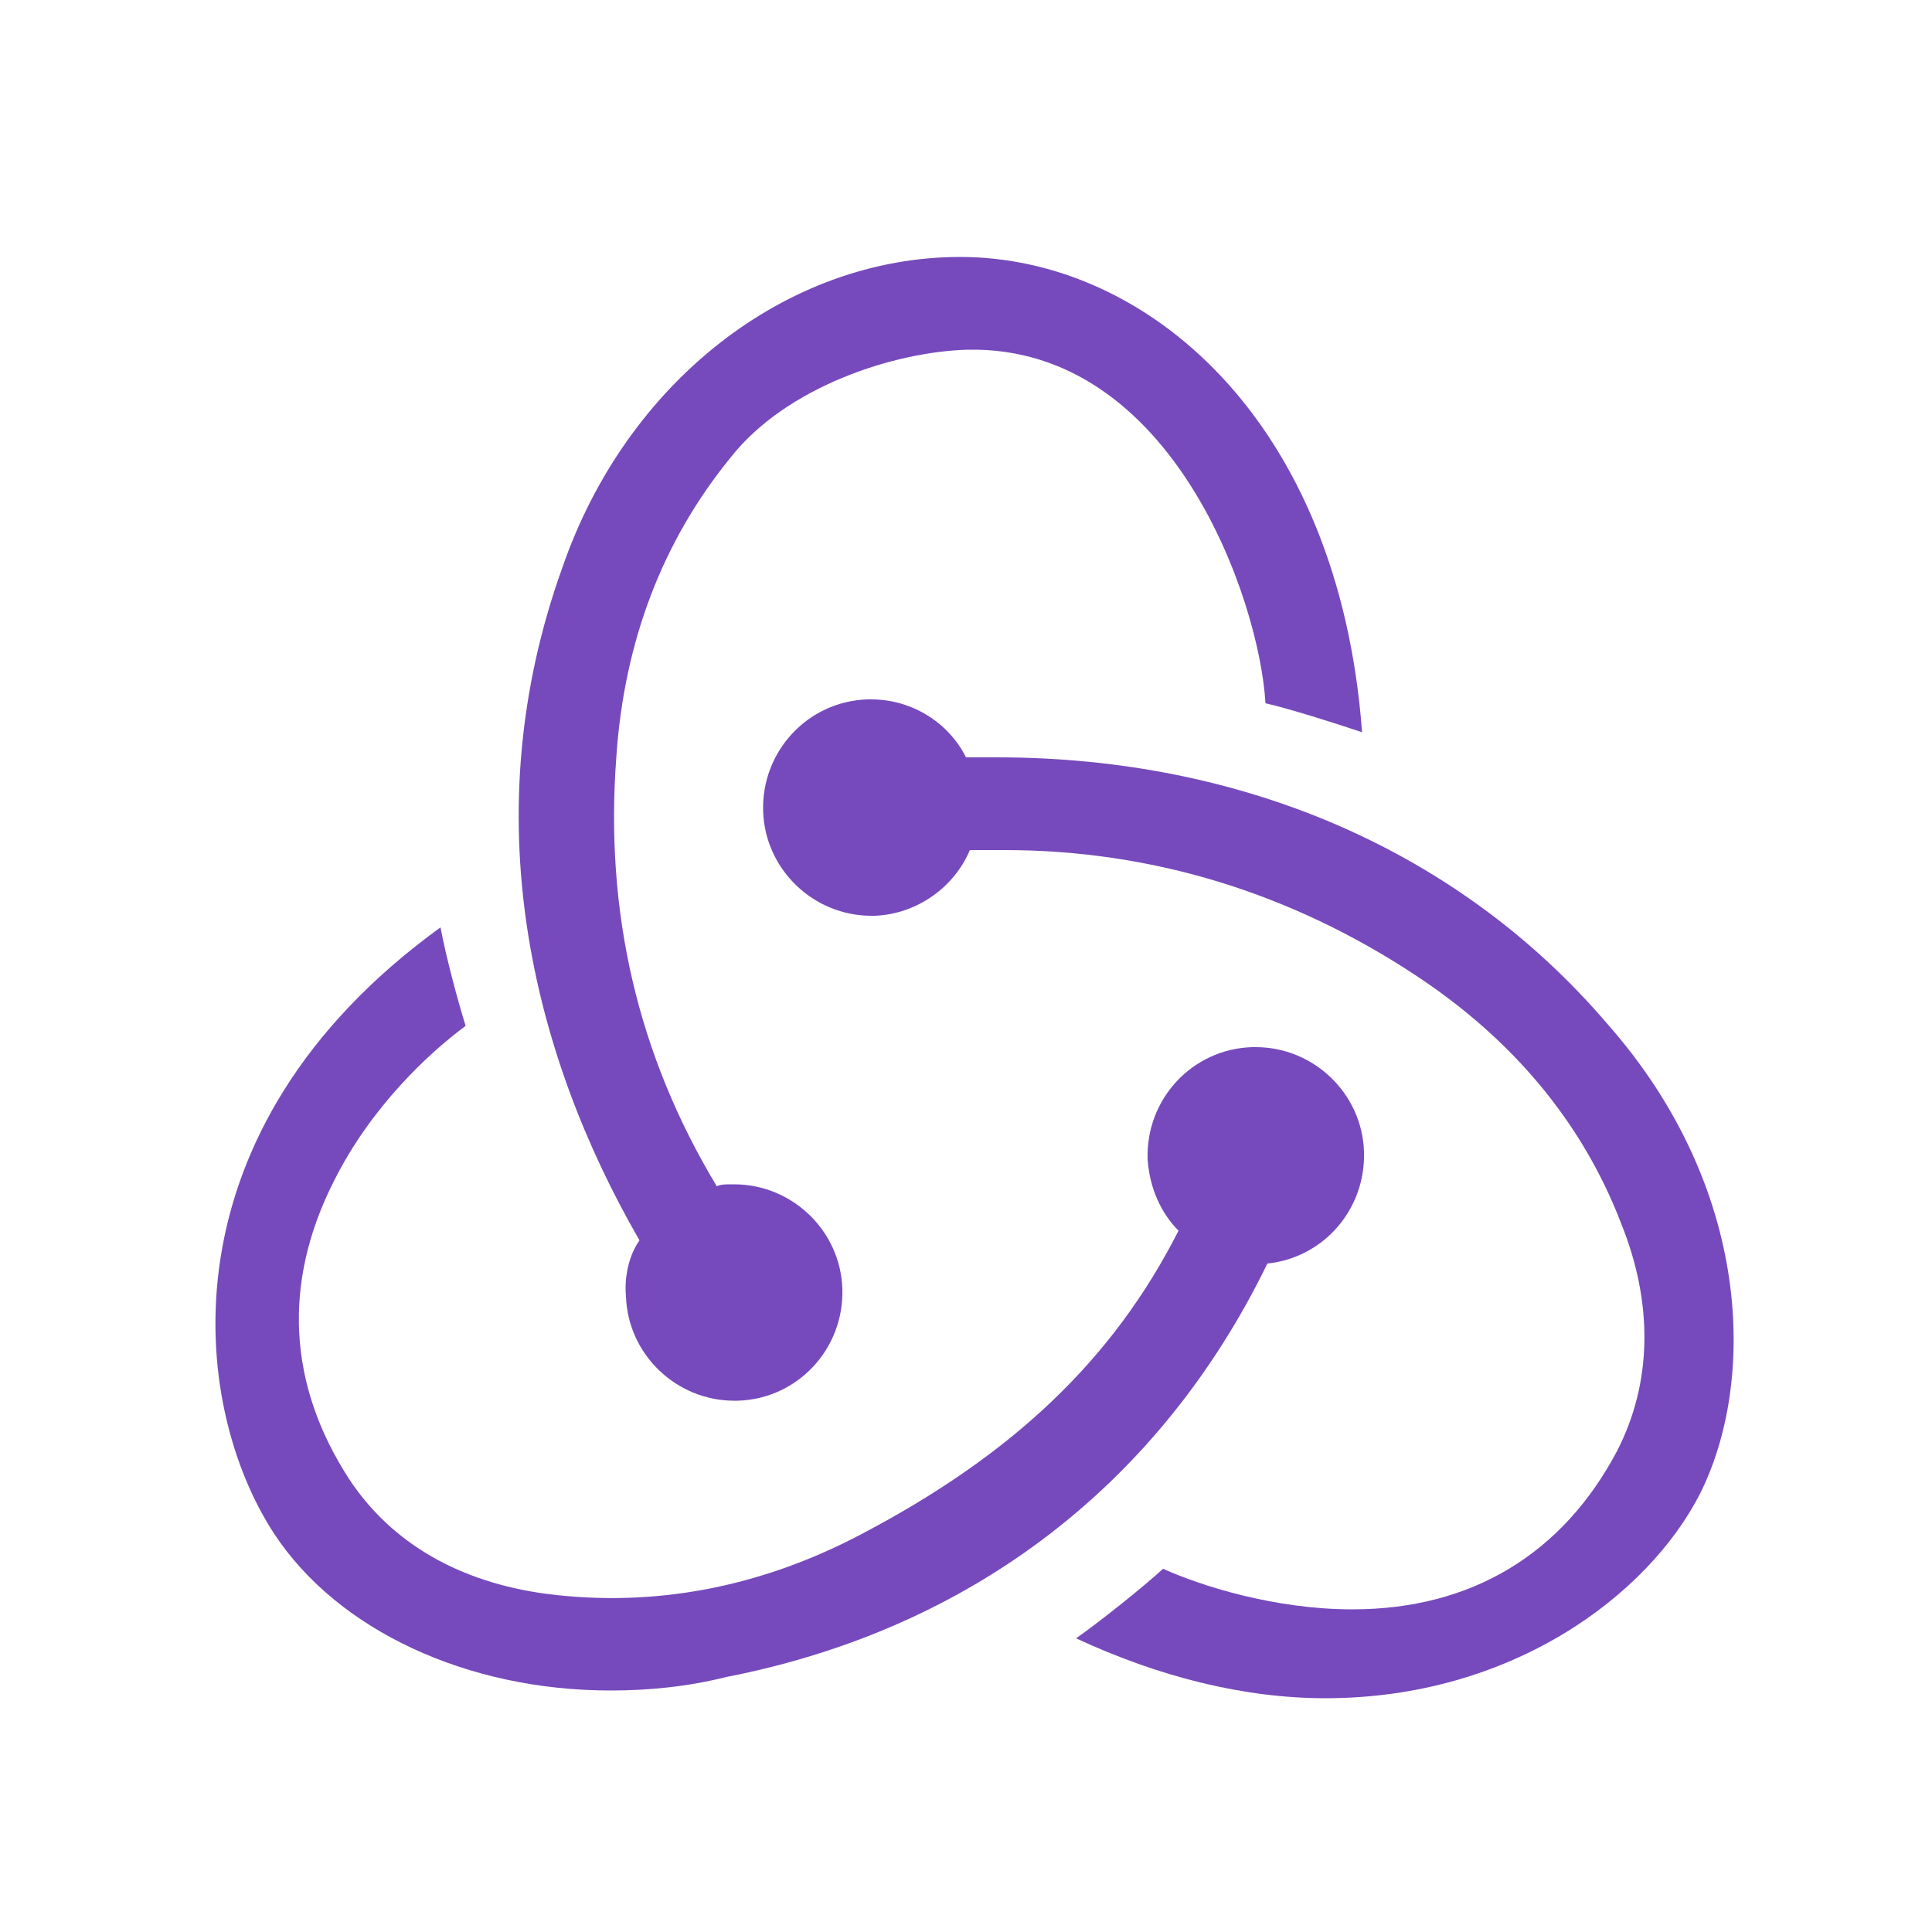
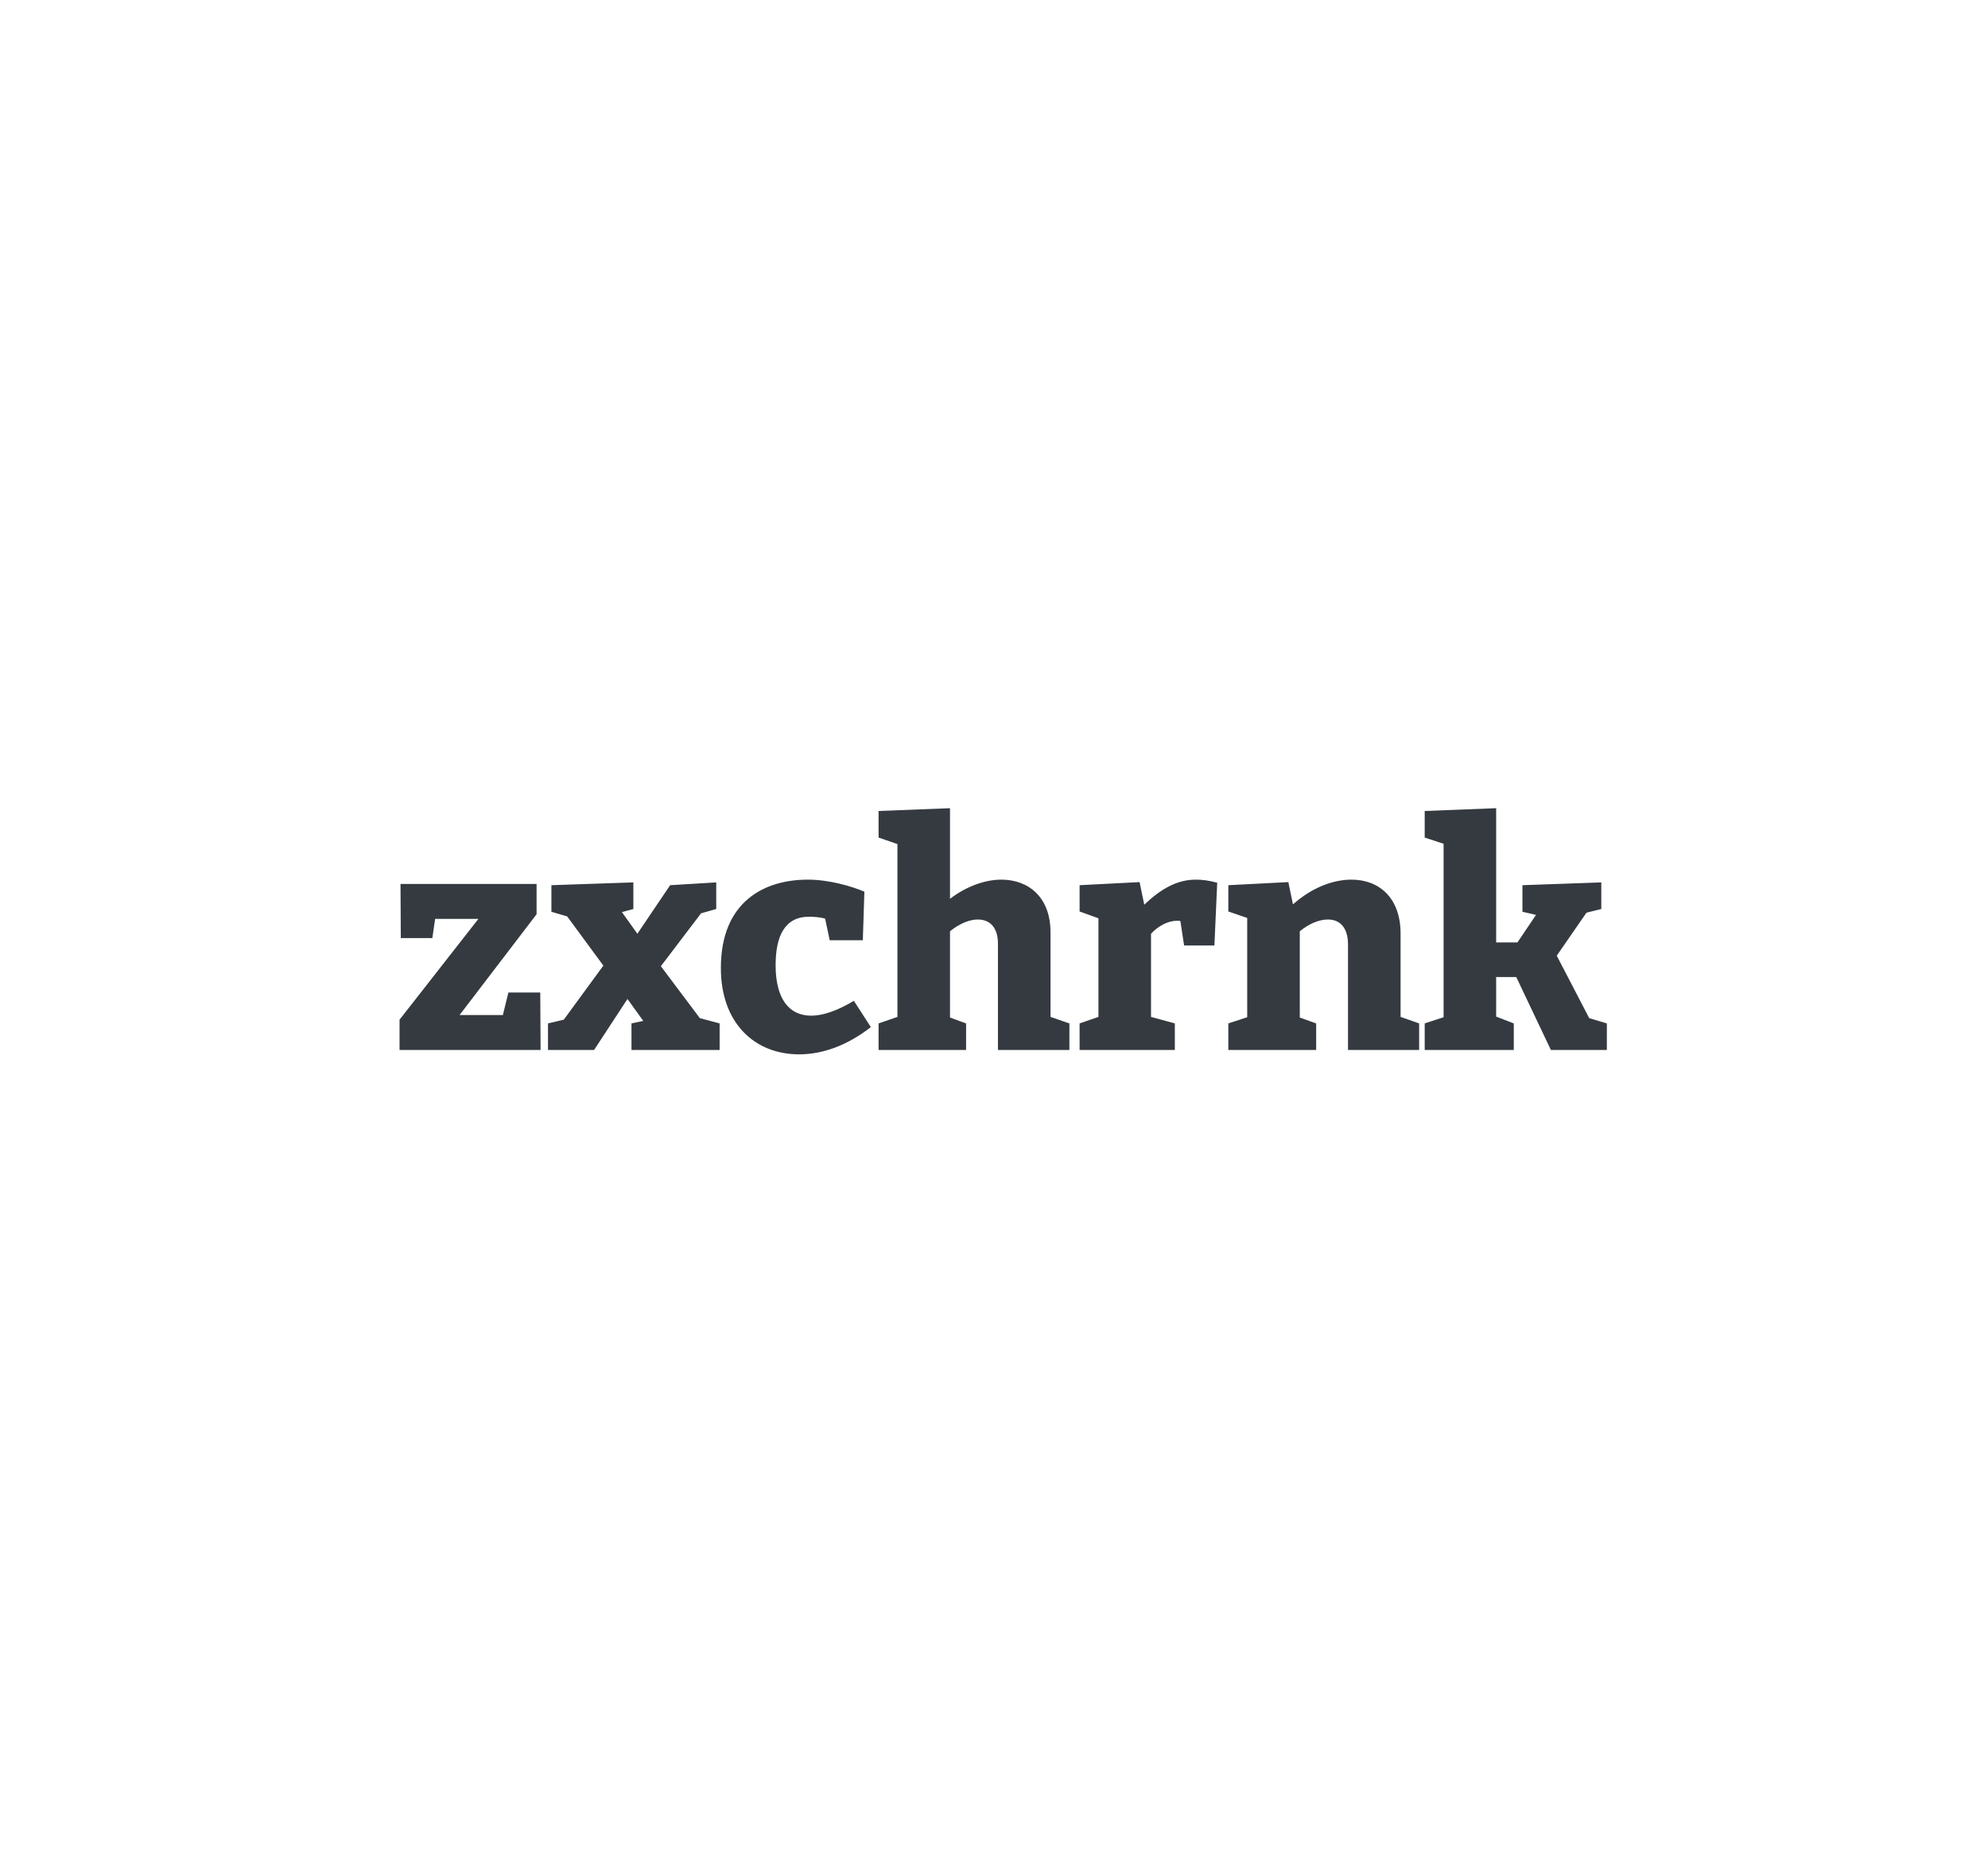
- <svg xmlns="http://www.w3.org/2000/svg" viewBox="0 0 100 100">
-   <g fill="#764ABC">
-     <path d="M65.6 65.4c2.9-.3 5.1-2.8 5-5.8-.1-3-2.6-5.4-5.6-5.4h-.2c-3.1.1-5.5 2.7-5.4 5.8.1 1.5.7 2.8 1.6 3.7-3.4 6.7-8.6 11.6-16.4 15.7-5.3 2.8-10.8 3.8-16.3 3.1-4.5-.6-8-2.6-10.2-5.9-3.2-4.9-3.5-10.2-.8-15.5 1.9-3.8 4.9-6.6 6.8-8-.4-1.3-1-3.5-1.3-5.1-14.5 10.5-13 24.7-8.6 31.4 3.3 5 10 8.1 17.4 8.1 2 0 4-.2 6-.7 12.8-2.5 22.5-10.1 28-21.4z" />
-     <path d="M83.2 53c-7.6-8.9-18.8-13.8-31.6-13.8H50c-.9-1.8-2.8-3-4.9-3h-.2c-3.1.1-5.5 2.7-5.4 5.8.1 3 2.6 5.4 5.6 5.4h.2c2.2-.1 4.1-1.5 4.9-3.4H52c7.6 0 14.8 2.2 21.3 6.5 5 3.3 8.6 7.6 10.6 12.8 1.7 4.2 1.6 8.3-.2 11.8-2.8 5.3-7.5 8.2-13.7 8.2-4 0-7.8-1.2-9.8-2.1-1.1 1-3.1 2.6-4.5 3.6 4.3 2 8.7 3.1 12.9 3.1 9.6 0 16.7-5.3 19.4-10.6 2.9-5.8 2.7-15.8-4.8-24.3z" />
-     <path d="M32.4 67.1c.1 3 2.6 5.4 5.6 5.4h.2c3.1-.1 5.5-2.7 5.4-5.8-.1-3-2.6-5.4-5.6-5.4h-.2c-.2 0-.5 0-.7.1-4.1-6.8-5.8-14.2-5.2-22.2.4-6 2.4-11.2 5.9-15.5 2.9-3.7 8.5-5.5 12.3-5.6 10.6-.2 15.1 13 15.4 18.3 1.3.3 3.5 1 5 1.5-1.2-16.2-11.2-24.6-20.8-24.6-9 0-17.3 6.5-20.6 16.1-4.6 12.8-1.6 25.1 4 34.8-.5.7-.8 1.8-.7 2.9z" />
-   </g>
+ <svg xmlns="http://www.w3.org/2000/svg" class="injected-svg" id="svg-272c8ab3-789e-4252-9284-ca814094e454" height="100%" width="100%" viewBox="0 0 540 508">
+   <path id="SvgjsPath40321253" d="M40.82-15.62L32.17-15.62L30.66-9.49L18.90-9.49L39.82-36.88L39.82-45.11L2.86-45.11L2.94-30.41L11.51-30.41L12.26-35.62L24.02-35.62L2.60-8.23L2.60 0L40.91 0ZM84.17-8.65L73.58-22.76L84.50-37.13L88.62-38.30L88.62-45.53L76.10-44.77L67.20-31.58L63-37.46L66.11-38.30L66.11-45.53L43.85-44.77L43.85-37.55L48.13-36.29L57.96-22.93L47.21-8.23L42.92-7.22L42.92 0L55.44 0L64.51-13.86L68.80-7.90L65.60-7.22L65.60 0L89.54 0L89.54-7.22ZM126-13.36C121.55-10.67 117.60-9.32 114.41-9.32C108.44-9.32 104.75-13.86 104.75-23.02C104.75-31.00 107.27-36.20 113.82-36.20C115.33-36.20 117.01-36.04 118.19-35.70L119.45-29.82L128.44-29.82L128.86-43.01C125.50-44.44 119.36-46.28 113.48-46.28C101.98-46.28 89.88-40.57 89.88-22.26C89.88-7.31 99.04 1.18 111.13 1.18C117.60 1.18 124.24-1.26 130.62-6.22ZM179.42-8.99L179.42-31.75C179.51-41.41 173.54-46.28 166.07-46.28C161.70-46.28 156.66-44.52 152.12-41.08L152.12-65.69L132.72-64.93L132.72-57.71L137.84-55.94L137.84-8.99L132.72-7.22L132.72 0L156.49 0L156.49-7.22L152.12-8.82L152.12-32.26C154.73-34.36 157.42-35.45 159.68-35.45C162.96-35.45 165.23-33.26 165.14-28.64L165.14 0L184.55 0L184.55-7.22ZM218.90-46.28C213.86-46.28 209.50-43.85 204.88-39.48L203.62-45.61L187.32-44.77L187.32-37.63L192.44-35.78L192.44-8.99L187.32-7.22L187.32 0L213.19 0L213.19-7.22L206.72-8.99L206.72-31.58C208.66-33.68 211.34-35.11 213.78-35.11C214.12-35.11 214.45-35.11 214.70-35.03L215.71-28.39L223.94-28.39L224.70-45.44C222.52-46.03 220.67-46.28 218.90-46.28ZM274.51-8.99L274.51-31.58C274.51-41.41 268.63-46.28 261.16-46.28C256.12-46.28 250.40-44.10 245.28-39.56L244.02-45.61L227.72-44.77L227.72-37.63L232.85-35.87L232.85-8.90L227.72-7.22L227.72 0L251.58 0L251.58-7.22L247.13-8.82L247.13-32.26C249.73-34.36 252.42-35.45 254.77-35.45C257.96-35.45 260.23-33.35 260.23-28.64L260.23 0L279.55 0L279.55-7.22ZM325.75-8.65L316.93-25.62L325.00-37.30L329.03-38.30L329.03-45.53L307.61-44.77L307.61-37.55L311.30-36.71L306.26-29.23L300.47-29.23L300.47-65.69L281.06-64.93L281.06-57.71L286.19-56.03L286.19-8.90L281.06-7.22L281.06 0L305.26 0L305.26-7.22L300.47-9.07L300.47-19.82L305.93-19.82L315.34 0L330.54 0L330.54-7.22Z" fill="#343a40" fontsize="84" transform="matrix(1,0,0,1,105.93,285.255)" />
</svg>
